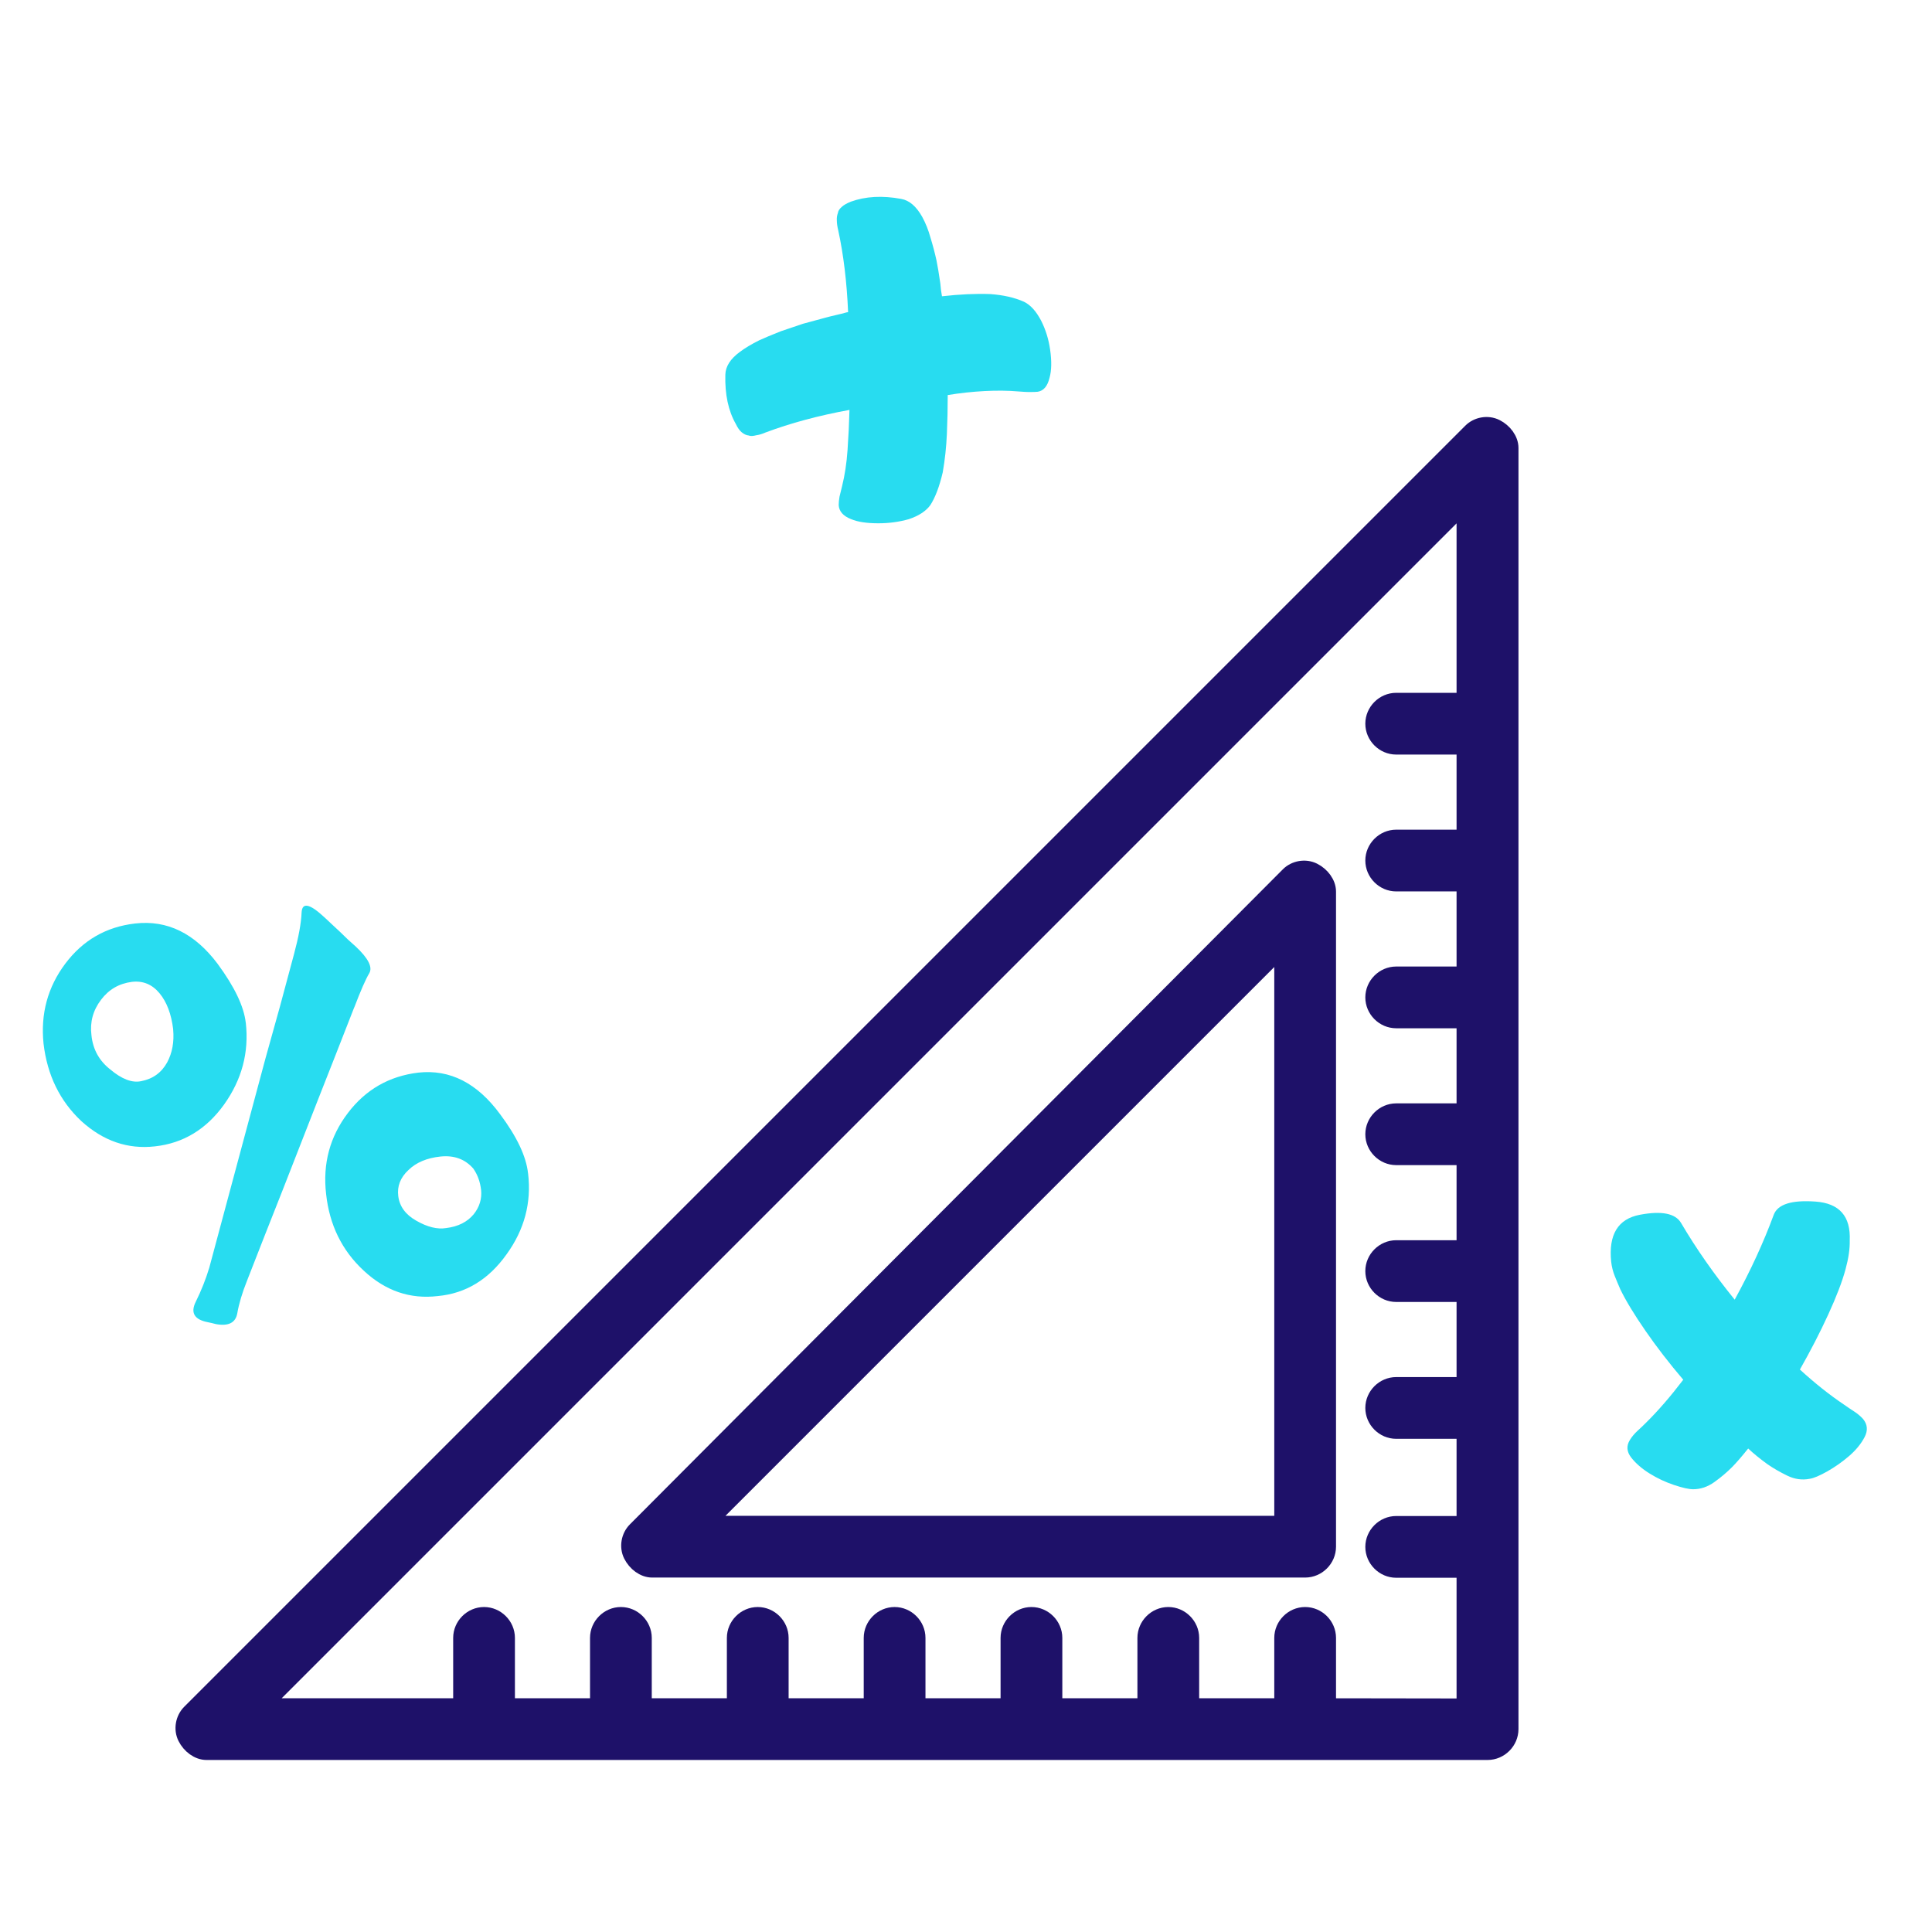
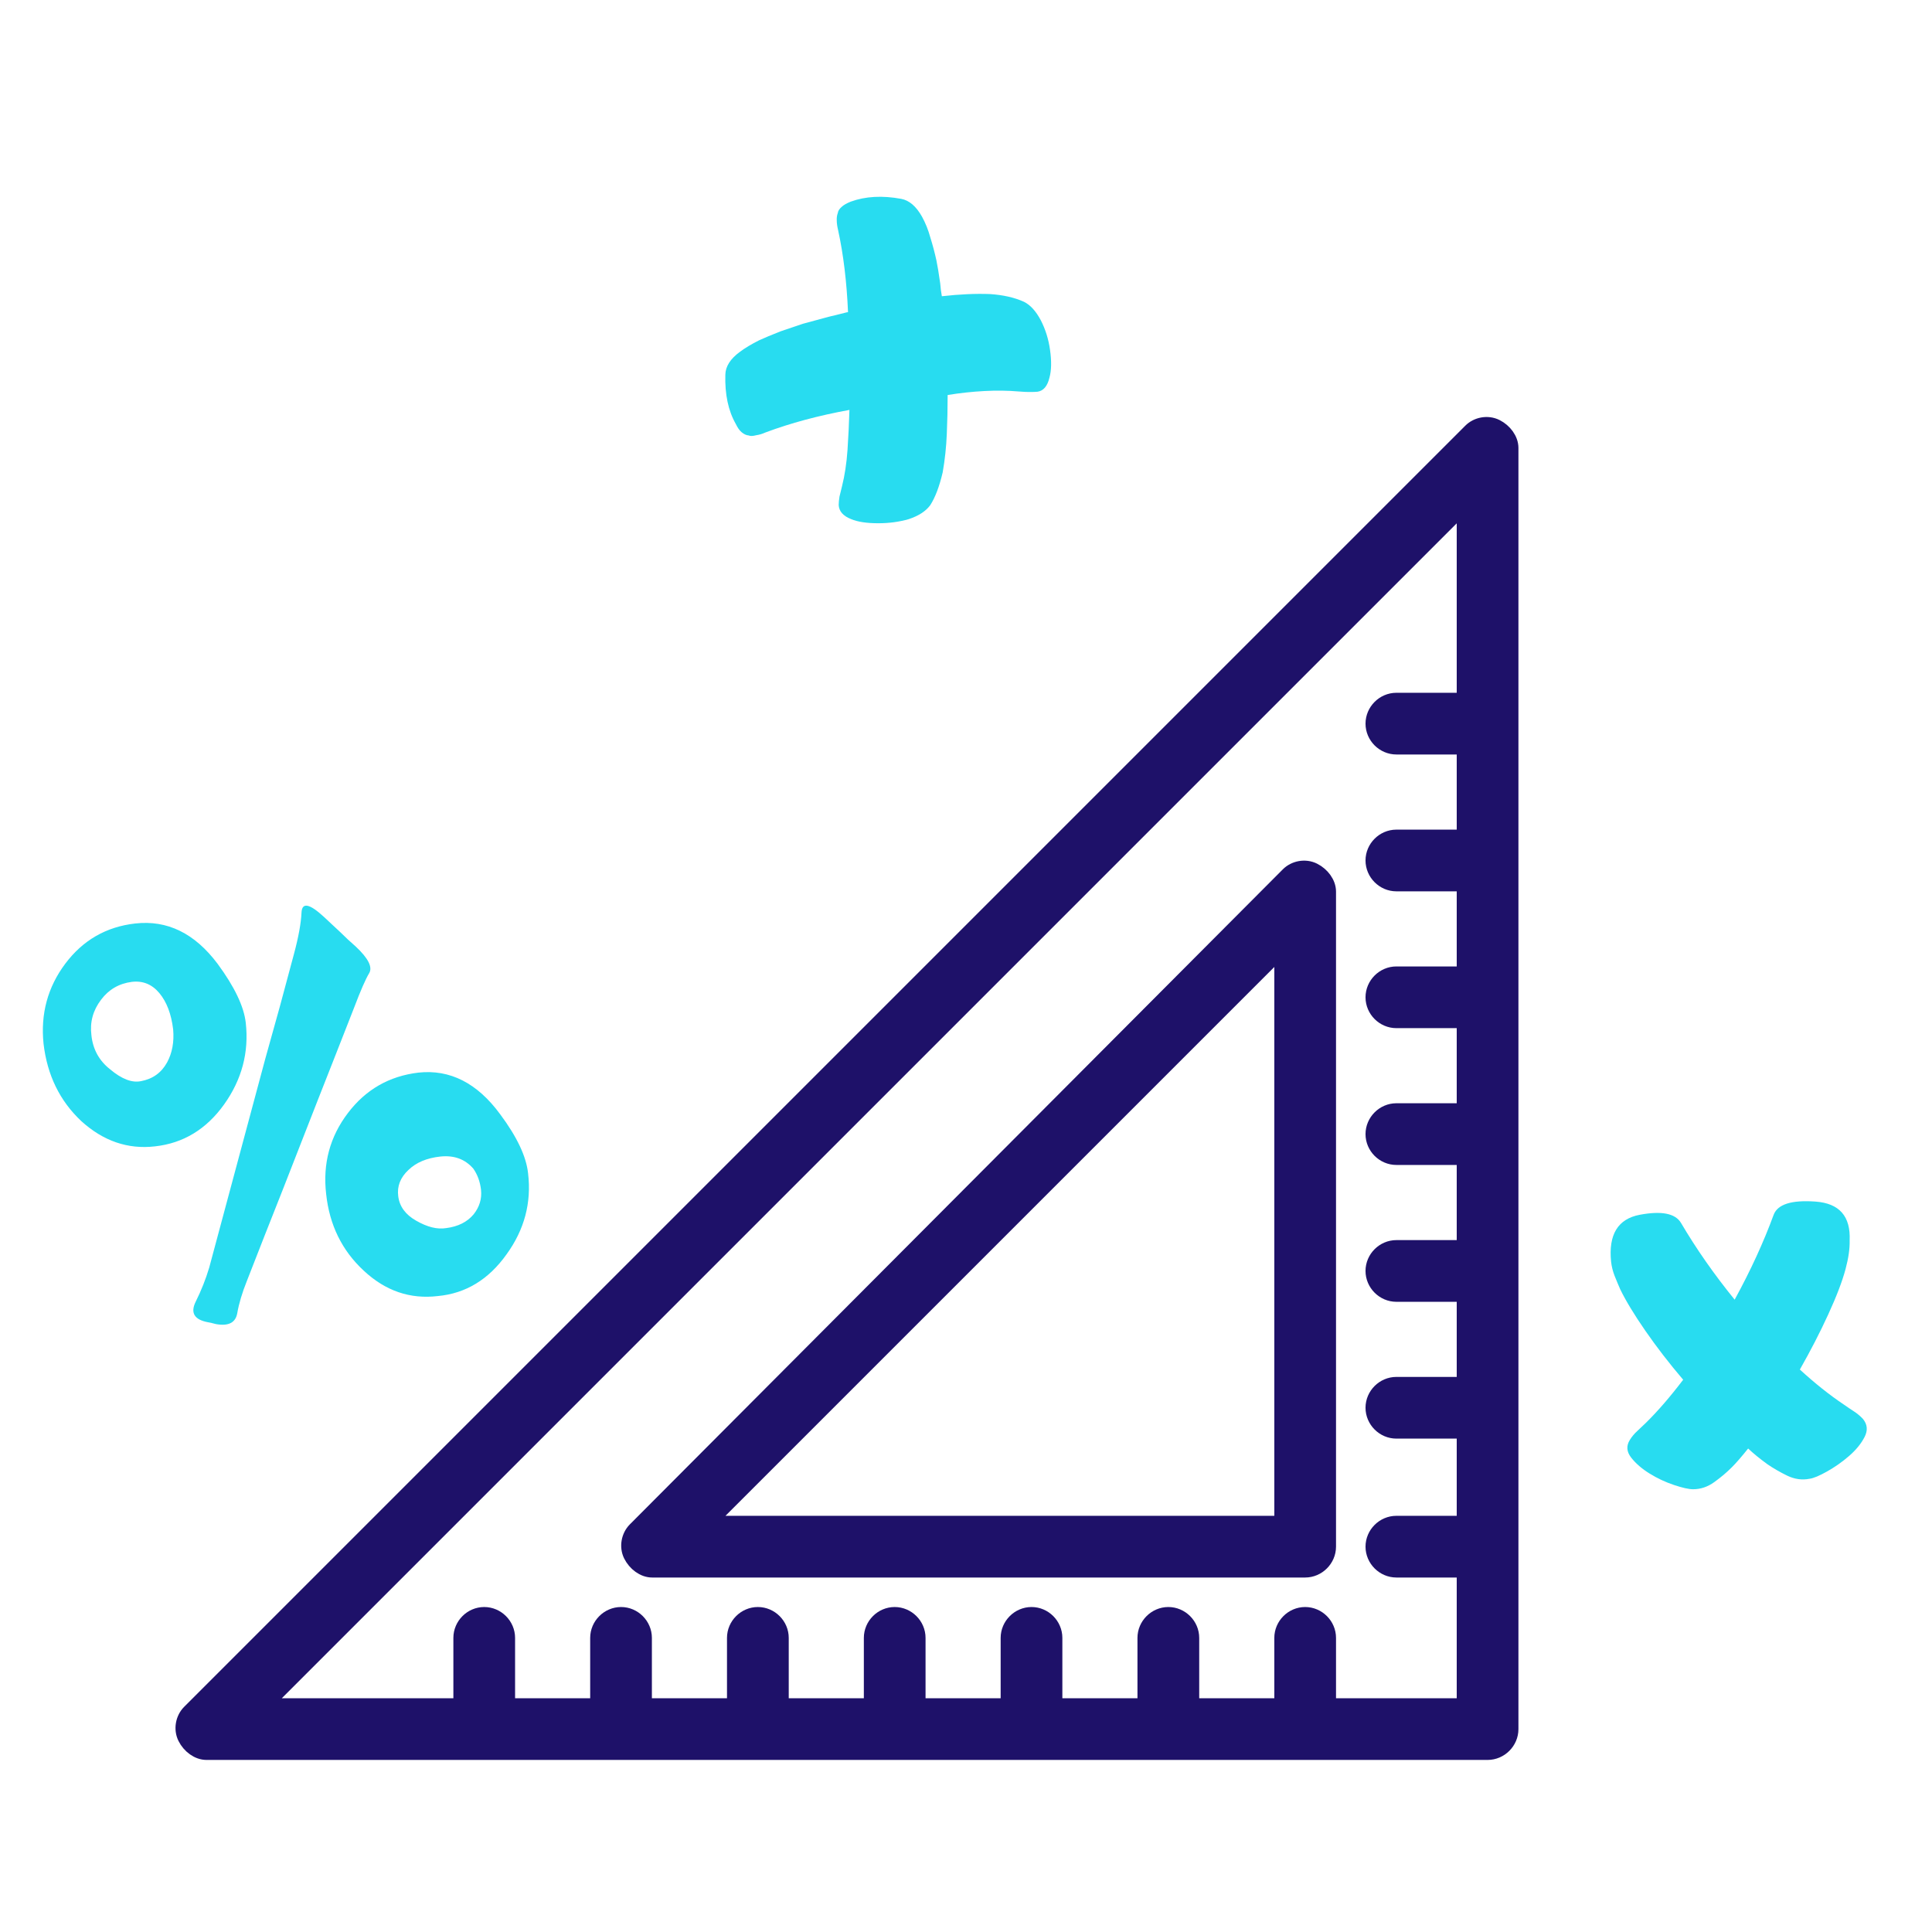
- <svg xmlns="http://www.w3.org/2000/svg" height="48" viewBox="0 0 48 48" width="48">
-   <g fill="none" fill-rule="nonzero">
-     <g fill="#1e1169" stroke="#1e1169" stroke-width=".4" transform="translate(4.56 10.56)">
-       <path d="m28.072 11.076c-.206-.103-.464-.052-.618.103l-16.224 16.276c-.155.155-.206.412-.103.618s.309.361.515.361h16.224c.309 0 .567-.258.567-.567v-16.276c0-.206-.155-.412-.361-.515zm-.773 16.224h-14.318l14.318-14.318z" />
-       <path d="m32.605.054c-.206-.103-.464-.052-.618.103l-31.83 31.83c-.155.155-.206.412-.103.618.103.206.309.361.515.361h31.83c.309 0 .567-.258.567-.567v-31.83c0-.206-.155-.412-.361-.515zm-4.172 31.779v-1.7c0-.309-.258-.567-.567-.567s-.567.258-.567.567v1.7h-2.266v-1.7c0-.309-.258-.567-.567-.567s-.567.258-.567.567v1.7h-2.266v-1.7c0-.309-.258-.567-.567-.567s-.567.258-.567.567v1.7h-2.266v-1.7c0-.309-.258-.567-.567-.567s-.567.258-.567.567v1.7h-2.266v-1.7c0-.309-.258-.567-.567-.567s-.567.258-.567.567v1.7h-2.266v-1.7c0-.309-.258-.567-.567-.567s-.567.258-.567.567v1.7h-2.266v-1.7c0-.309-.258-.567-.567-.567s-.567.258-.567.567v1.7h-4.944l29.873-29.873v4.893h-1.7c-.309 0-.567.258-.567.567s.258.567.567.567h1.7v2.266h-1.7c-.309 0-.567.258-.567.567s.258.567.567.567h1.7v2.266h-1.7c-.309 0-.567.258-.567.567s.258.567.567.567h1.7v2.266h-1.7c-.309 0-.567.258-.567.567s.258.567.567.567h1.7v2.266h-1.7c-.309 0-.567.258-.567.567s.258.567.567.567h1.7v2.266h-1.7c-.309 0-.567.258-.567.567s.258.567.567.567h1.7v2.318h-1.7c-.309 0-.567.258-.567.567s.258.567.567.567h1.7v3.399z" />
+ <svg xmlns="http://www.w3.org/2000/svg" width="48" height="48" viewBox="0 0 48 48">
+   <g fill="none" fill-rule="evenodd">
+     <g fill="#1E1169" fill-rule="nonzero" stroke="#1E1169" stroke-width=".4" transform="translate(4.56 10.56)">
+       <path d="M28.072,11.076 C27.866,10.973 27.609,11.024 27.454,11.179 L11.23,27.454 C11.076,27.609 11.024,27.866 11.127,28.072 C11.23,28.278 11.436,28.433 11.642,28.433 L27.866,28.433 C28.175,28.433 28.433,28.175 28.433,27.866 L28.433,11.591 C28.433,11.385 28.278,11.179 28.072,11.076 Z M27.3,27.3 L12.981,27.3 L27.3,12.981 L27.3,27.3 Z" />
+       <path d="M32.605,0.054 C32.399,-0.049 32.141,0.002 31.987,0.157 L0.157,31.987 C0.002,32.141 -0.049,32.399 0.054,32.605 C0.157,32.811 0.363,32.965 0.569,32.965 L32.399,32.965 C32.708,32.965 32.965,32.708 32.965,32.399 L32.965,0.569 C32.965,0.363 32.811,0.157 32.605,0.054 Z M28.433,31.832 L28.433,30.133 C28.433,29.823 28.175,29.566 27.866,29.566 C27.557,29.566 27.3,29.823 27.3,30.133 L27.3,31.832 L25.034,31.832 L25.034,30.133 C25.034,29.823 24.776,29.566 24.467,29.566 C24.158,29.566 23.9,29.823 23.9,30.133 L23.9,31.832 L21.634,31.832 L21.634,30.133 C21.634,29.823 21.377,29.566 21.068,29.566 C20.759,29.566 20.501,29.823 20.501,30.133 L20.501,31.832 L18.235,31.832 L18.235,30.133 C18.235,29.823 17.977,29.566 17.668,29.566 C17.359,29.566 17.102,29.823 17.102,30.133 L17.102,31.832 L14.836,31.832 L14.836,30.133 C14.836,29.823 14.578,29.566 14.269,29.566 C13.96,29.566 13.702,29.823 13.702,30.133 L13.702,31.832 L11.436,31.832 L11.436,30.133 C11.436,29.823 11.179,29.566 10.87,29.566 C10.561,29.566 10.303,29.823 10.303,30.133 L10.303,31.832 L8.037,31.832 L8.037,30.133 C8.037,29.823 7.779,29.566 7.47,29.566 C7.161,29.566 6.904,29.823 6.904,30.133 L6.904,31.832 L1.959,31.832 L31.832,1.959 L31.832,6.852 L30.133,6.852 C29.823,6.852 29.566,7.11 29.566,7.419 C29.566,7.728 29.823,7.985 30.133,7.985 L31.832,7.985 L31.832,10.252 L30.133,10.252 C29.823,10.252 29.566,10.509 29.566,10.818 C29.566,11.127 29.823,11.385 30.133,11.385 L31.832,11.385 L31.832,13.651 L30.133,13.651 C29.823,13.651 29.566,13.908 29.566,14.217 C29.566,14.527 29.823,14.784 30.133,14.784 L31.832,14.784 L31.832,17.05 L30.133,17.05 C29.823,17.05 29.566,17.308 29.566,17.617 C29.566,17.926 29.823,18.183 30.133,18.183 L31.832,18.183 L31.832,20.45 L30.133,20.45 C29.823,20.45 29.566,20.707 29.566,21.016 C29.566,21.325 29.823,21.583 30.133,21.583 L31.832,21.583 L31.832,23.849 L30.133,23.849 C29.823,23.849 29.566,24.106 29.566,24.415 C29.566,24.724 29.823,24.982 30.133,24.982 L31.832,24.982 L31.832,27.3 L30.133,27.3 C29.823,27.3 29.566,27.557 29.566,27.866 C29.566,28.175 29.823,28.433 30.133,28.433 L31.832,28.433 L31.832,31.832 L28.433,31.832 Z" />
    </g>
-     <path d="m13.12 29.151c.087.729-.091 1.399-.533 2.01-.447.629-1.016.975-1.709 1.039-.688.082-1.301-.128-1.839-.629-.542-.501-.854-1.137-.937-1.907-.087-.752.093-1.422.54-2.01.442-.583 1.025-.918 1.75-1.005.788-.087 1.467.26 2.037 1.039.415.556.645 1.044.69 1.463zm-4.32-4.122-.444 1.135-.444 1.128-.444 1.135-.438 1.121-.451 1.142-.444 1.135c-.118.296-.198.563-.239.8-.041.237-.216.328-.526.273l-.109-.027-.096-.021c-.337-.064-.438-.234-.301-.509.137-.276.248-.557.335-.844l1.395-5.195.362-1.299.349-1.299c.114-.424.177-.767.188-1.029.011-.262.197-.227.557.106l.198.185.205.191.191.185.198.178c.31.292.42.512.332.66-.089.148-.213.432-.373.851zm-2.693.383c.082.734-.098 1.41-.54 2.03-.442.615-1.014.962-1.716 1.039-.674.077-1.285-.132-1.832-.629-.533-.501-.845-1.142-.937-1.921-.077-.743.103-1.406.54-1.989.438-.583 1.016-.916 1.736-.998.798-.091 1.481.244 2.051 1.005.419.57.652 1.057.697 1.463zm5.845 4.149c-.023-.201-.087-.376-.191-.526-.205-.237-.479-.337-.82-.301-.337.036-.602.148-.793.335-.201.187-.285.403-.253.649.032.255.18.458.444.608.278.16.526.221.745.185.296-.036.524-.15.684-.342.146-.182.207-.385.185-.608zm-7.649-3.985c-.046-.383-.16-.684-.342-.902s-.41-.312-.684-.28c-.319.041-.574.189-.766.444-.201.264-.28.558-.239.882.036.351.191.633.465.848.287.242.542.34.766.294.292-.055.508-.21.649-.465.128-.237.178-.51.15-.82zm37.462 4.807c.378.643.823 1.278 1.333 1.907.396-.725.72-1.429.971-2.112.1-.26.447-.368 1.039-.325.592.043.875.366.848.967.005.205-.03.442-.103.711-.082.305-.226.681-.431 1.128-.205.447-.44.902-.704 1.367.374.342.741.633 1.101.875.077.055.158.109.243.164s.158.116.222.185c.114.137.128.288.041.455-.087.166-.214.322-.383.468-.169.146-.35.273-.543.383-.194.109-.341.171-.441.185-.187.036-.371.01-.554-.079-.182-.089-.346-.183-.492-.284-.182-.132-.342-.262-.479-.39-.164.205-.299.36-.403.465-.128.128-.273.251-.438.369s-.34.178-.526.178c-.105 0-.263-.035-.475-.106-.212-.071-.414-.165-.605-.284-.191-.118-.344-.251-.458-.396-.114-.146-.125-.292-.034-.438.05-.082.113-.157.188-.226.075-.068.147-.137.215-.205.296-.292.604-.647.923-1.066-.346-.406-.66-.811-.94-1.217-.28-.406-.489-.75-.625-1.032-.046-.105-.091-.214-.137-.328-.046-.114-.075-.232-.089-.355-.068-.674.169-1.063.711-1.166.542-.103.884-.035 1.025.202zm-20.94-24.663c-.023-.096-.034-.175-.034-.239-.005-.068.005-.132.027-.191.005-.05.039-.103.103-.157.046-.041.118-.082.219-.123.365-.132.782-.155 1.251-.068.201.036.374.185.52.444.087.16.155.33.205.513.059.191.109.381.15.567.027.128.059.319.096.574.005.059.01.115.017.167.007.052.015.104.024.154.442-.05.841-.068 1.196-.055.328.023.608.087.841.191.16.077.301.232.424.465.114.223.189.465.226.725.041.287.036.52-.014.697-.05.21-.148.326-.294.349-.041.005-.114.007-.219.007-.05 0-.134-.005-.253-.014-.264-.023-.548-.026-.851-.01s-.607.049-.913.099c0 .324-.007.646-.021.967s-.048.639-.103.954c-.082.351-.185.622-.308.813-.109.15-.287.267-.533.349-.237.068-.49.103-.759.103-.287 0-.513-.034-.677-.103-.196-.077-.299-.194-.308-.349 0-.059.007-.13.021-.212.014-.05.034-.134.062-.253.068-.273.114-.574.137-.902.023-.328.039-.661.048-.998-.77.141-1.465.328-2.085.561-.082.036-.157.059-.226.068-.087.023-.15.025-.191.007-.059-.005-.118-.032-.178-.082-.05-.041-.098-.109-.144-.205-.187-.328-.273-.736-.26-1.224.005-.205.125-.394.362-.567.128-.096.287-.191.479-.287.128-.059.308-.134.54-.226.123-.041.305-.103.547-.185.164-.046.349-.096.554-.15.082-.023.169-.044.26-.065.091-.021.178-.042.26-.065.014-.005.03-.007.048-.007-.032-.752-.114-1.431-.246-2.037z" fill="#28dcf0" />
+     <path fill="#28DCF0" fill-rule="nonzero" d="M13.12 29.151C13.207 29.881 13.029 30.55 12.587 31.161 12.14 31.79 11.571 32.136 10.878 32.2 10.19 32.282 9.577 32.073 9.039 31.571 8.497 31.07 8.185 30.434 8.103 29.664 8.016 28.912 8.196 28.242 8.643 27.654 9.085 27.071 9.668 26.736 10.393 26.649 11.181 26.563 11.86 26.909 12.43 27.688 12.844 28.244 13.075 28.732 13.12 29.151zM8.8 25.029L8.355 26.164 7.911 27.292 7.467 28.427 7.029 29.548 6.578 30.689 6.134 31.824C6.015 32.12 5.936 32.387 5.895 32.624 5.854 32.861 5.678 32.952 5.368 32.897L5.259 32.87 5.163 32.85C4.826 32.786 4.726 32.616 4.862 32.34 4.999 32.065 5.111 31.783 5.197 31.496L6.592 26.301 6.954 25.002 7.303 23.703C7.417 23.279 7.479 22.936 7.491 22.674 7.502 22.412 7.688 22.448 8.048 22.78L8.246 22.965 8.451 23.156 8.643 23.341 8.841 23.519C9.151 23.81 9.261 24.03 9.172 24.178 9.083 24.326 8.959 24.61 8.8 25.029zM6.106 25.412C6.188 26.146 6.008 26.823 5.566 27.442 5.124 28.058 4.552 28.404 3.851 28.481 3.176 28.559 2.565 28.349 2.019 27.853 1.485 27.351 1.173 26.711 1.082 25.932 1.005 25.189 1.185 24.526 1.622 23.942 2.06 23.359 2.638 23.026 3.358 22.944 4.156 22.853 4.84 23.188 5.409 23.949 5.828 24.519 6.061 25.007 6.106 25.412zM11.951 29.562C11.928 29.361 11.865 29.186 11.76 29.035 11.555 28.798 11.281 28.698 10.939 28.734 10.602 28.771 10.338 28.882 10.146 29.069 9.946 29.256 9.862 29.473 9.894 29.719 9.925 29.974 10.074 30.177 10.338 30.327 10.616 30.487 10.864 30.548 11.083 30.512 11.379 30.475 11.607 30.361 11.767 30.17 11.912 29.988 11.974 29.785 11.951 29.562zM4.302 25.576C4.256 25.193 4.142 24.893 3.96 24.674 3.778 24.455 3.55 24.362 3.276 24.394 2.957 24.435 2.702 24.583 2.511 24.838 2.31 25.102 2.23 25.396 2.271 25.72 2.308 26.071 2.463 26.353 2.736 26.567 3.023 26.809 3.279 26.907 3.502 26.861 3.794 26.807 4.01 26.652 4.151 26.396 4.279 26.16 4.329 25.886 4.302 25.576zM41.764 30.383C42.142 31.025 42.586 31.661 43.097 32.29 43.493 31.565 43.817 30.861 44.067 30.178 44.168 29.918 44.514 29.81 45.106 29.853 45.699 29.896 45.981 30.219 45.954 30.82 45.959 31.025 45.924 31.262 45.852 31.531 45.77 31.837 45.626 32.213 45.421 32.659 45.216 33.106 44.981 33.562 44.717 34.026 45.09 34.368 45.457 34.66 45.817 34.901 45.895 34.956 45.976 35.011 46.06 35.065 46.144 35.12 46.218 35.182 46.282 35.25 46.396 35.387 46.41 35.538 46.323 35.705 46.237 35.871 46.109 36.027 45.94 36.173 45.772 36.319 45.591 36.446 45.397 36.556 45.203 36.665 45.056 36.727 44.956 36.74 44.769 36.777 44.585 36.75 44.402 36.662 44.22 36.573 44.056 36.478 43.91 36.378 43.728 36.246 43.568 36.116 43.432 35.988 43.268 36.193 43.133 36.348 43.028 36.453 42.901 36.581 42.755 36.704 42.591 36.822 42.427 36.941 42.251 37 42.064 37 41.96 37 41.801 36.965 41.589 36.894 41.377 36.823 41.176 36.729 40.984 36.61 40.793 36.492 40.64 36.36 40.526 36.214 40.412 36.068 40.401 35.922 40.492 35.776 40.542 35.694 40.605 35.619 40.68 35.551 40.755 35.482 40.827 35.414 40.896 35.346 41.192 35.054 41.499 34.699 41.818 34.279 41.472 33.874 41.159 33.468 40.878 33.062 40.598 32.657 40.39 32.313 40.253 32.03 40.207 31.925 40.162 31.816 40.116 31.702 40.071 31.588 40.041 31.47 40.027 31.347 39.959 30.672 40.196 30.284 40.738 30.181 41.281 30.079 41.622 30.146 41.764 30.383zM20.823 5.72C20.8 5.624 20.789 5.544 20.789 5.48 20.785 5.412 20.794 5.348 20.816 5.289 20.821 5.239 20.855 5.187 20.919 5.132 20.965 5.091 21.037 5.05 21.138 5.009 21.502 4.877 21.919 4.854 22.389 4.94 22.589 4.977 22.762 5.125 22.908 5.385 22.995 5.544 23.063 5.715 23.113 5.897 23.173 6.089 23.223 6.278 23.264 6.465 23.291 6.592 23.323 6.784 23.359 7.039 23.364 7.098 23.37 7.154 23.376 7.207 23.383 7.259 23.391 7.31 23.4 7.36 23.842 7.31 24.241 7.292 24.597 7.306 24.925 7.328 25.205 7.392 25.438 7.497 25.597 7.575 25.738 7.729 25.861 7.962 25.975 8.185 26.05 8.427 26.087 8.687 26.128 8.974 26.123 9.206 26.073 9.384 26.023 9.593 25.925 9.71 25.779 9.732 25.738 9.737 25.665 9.739 25.561 9.739 25.51 9.739 25.426 9.735 25.308 9.726 25.043 9.703 24.76 9.699 24.457 9.715 24.153 9.731 23.849 9.764 23.544 9.814 23.544 10.138 23.537 10.46 23.523 10.782 23.51 11.103 23.476 11.421 23.421 11.735 23.339 12.086 23.236 12.357 23.113 12.549 23.004 12.699 22.826 12.815 22.58 12.897 22.343 12.966 22.09 13 21.821 13 21.534 13 21.309 12.966 21.145 12.897 20.949 12.82 20.846 12.704 20.837 12.549 20.837 12.49 20.844 12.419 20.857 12.337 20.871 12.287 20.892 12.202 20.919 12.084 20.987 11.811 21.033 11.51 21.056 11.182 21.078 10.854 21.094 10.521 21.104 10.184 20.333 10.325 19.638 10.512 19.019 10.744 18.937 10.781 18.861 10.803 18.793 10.812 18.706 10.835 18.643 10.838 18.602 10.819 18.542 10.815 18.483 10.787 18.424 10.737 18.374 10.696 18.326 10.628 18.28 10.532 18.093 10.204 18.007 9.796 18.021 9.309 18.025 9.104 18.146 8.914 18.383 8.741 18.51 8.646 18.67 8.55 18.861 8.454 18.989 8.395 19.169 8.32 19.401 8.229 19.524 8.187 19.707 8.126 19.948 8.044 20.112 7.998 20.297 7.948 20.502 7.894 20.584 7.871 20.671 7.849 20.762 7.829 20.853 7.808 20.939 7.786 21.021 7.764 21.035 7.759 21.051 7.757 21.069 7.757 21.037 7.005 20.955 6.326 20.823 5.72z" />
  </g>
</svg>
